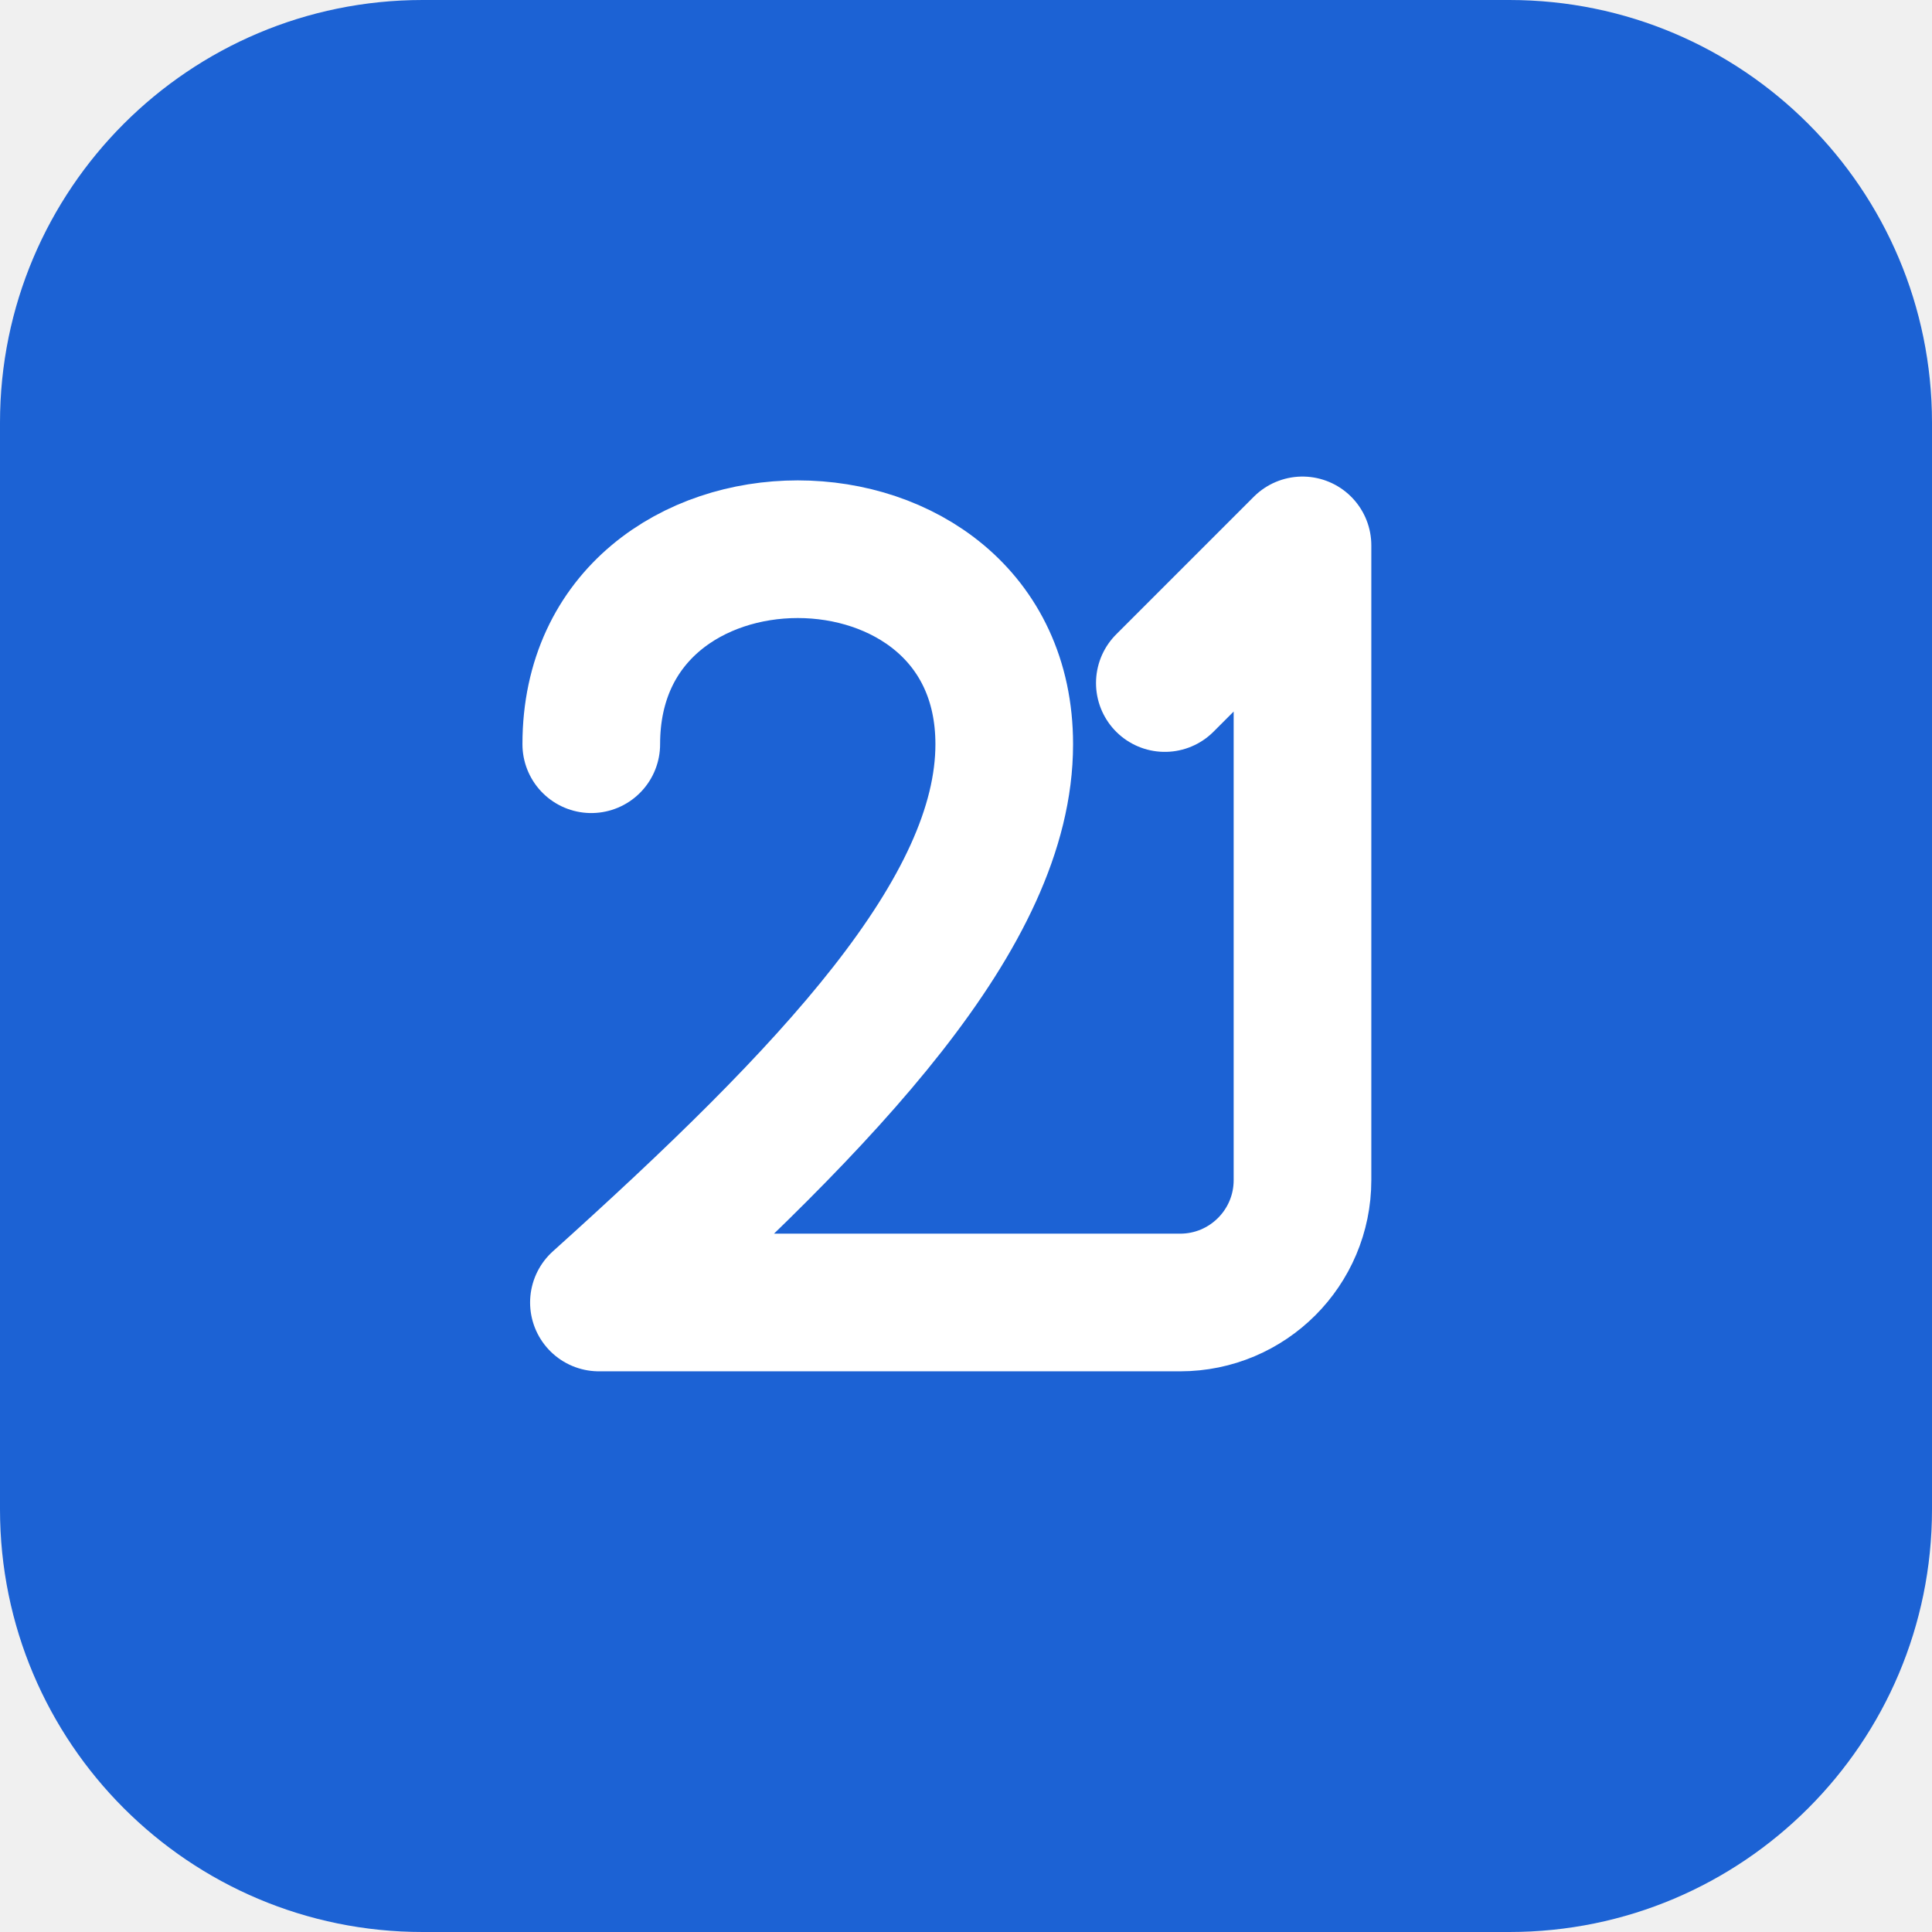
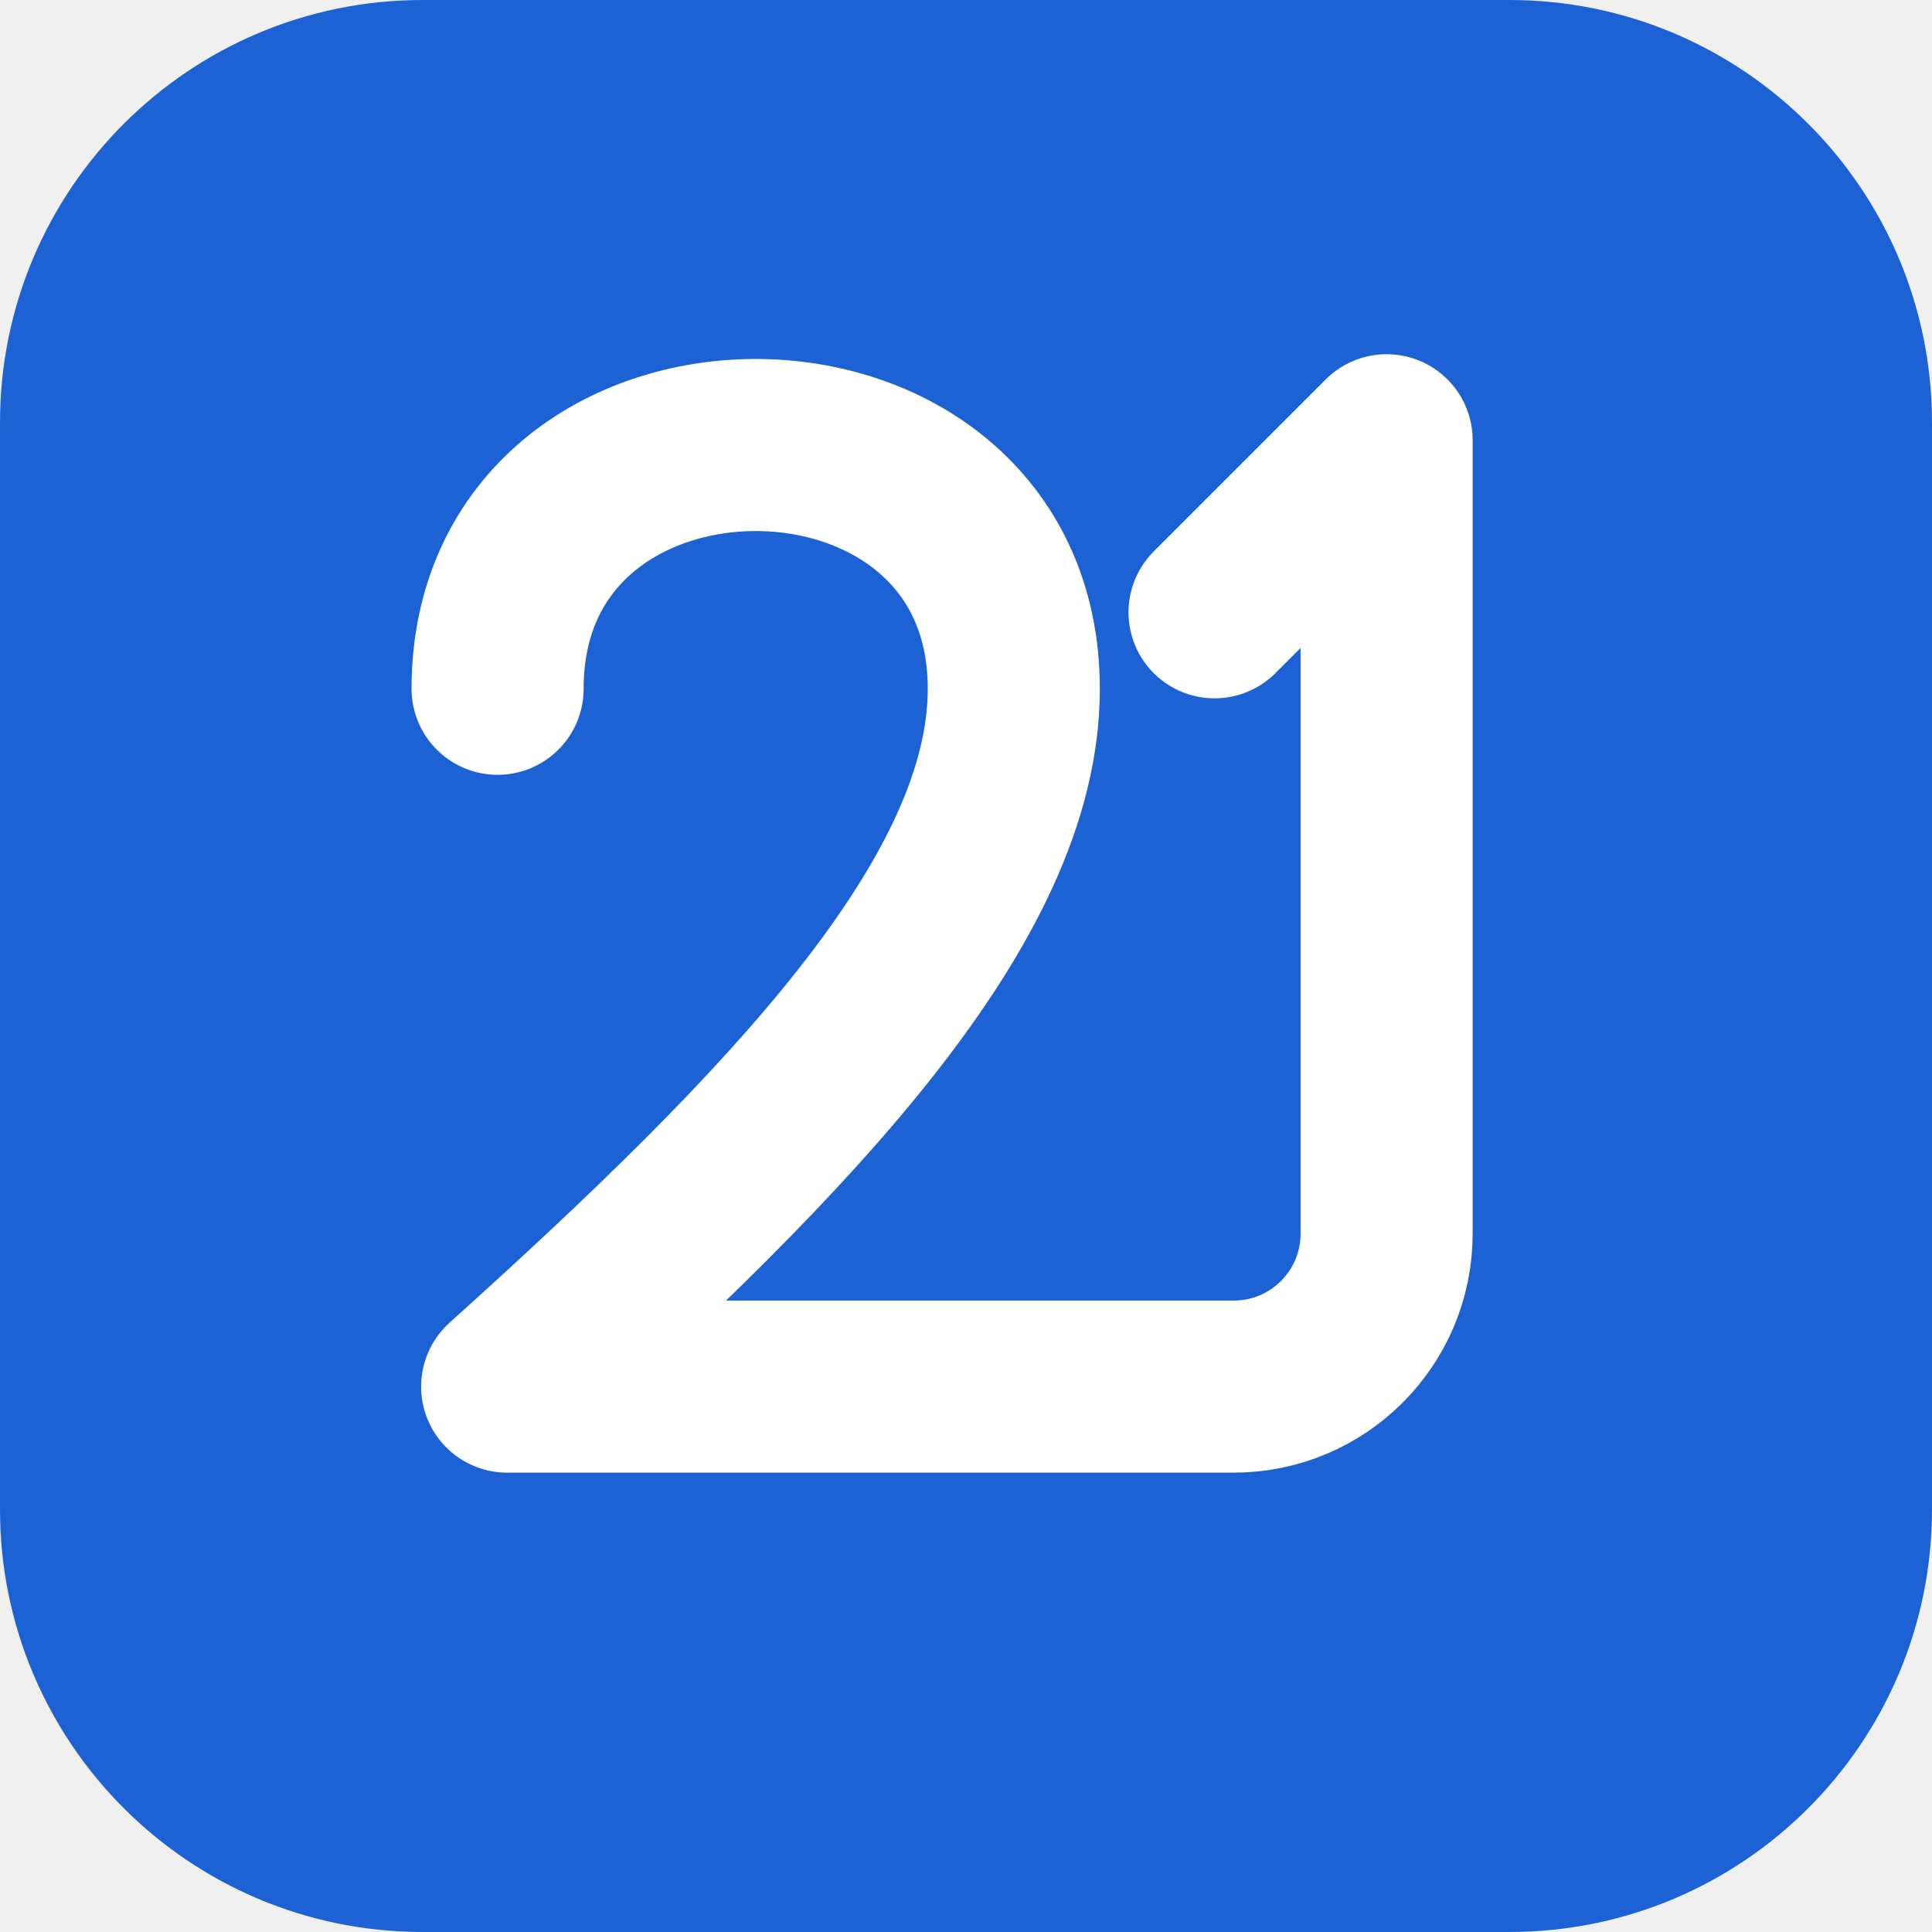
<svg xmlns="http://www.w3.org/2000/svg" viewBox="0 0 96 96">
  <rect width="96" height="96" rx="21" fill="#1c62d4" />
-   <g transform="translate(11.52 11.52) scale(0.76)">
+   <g transform="translate(2.4 2.4) scale(0.95)">
    <path d="M 23.5 33.5 C 23.5 16.5 50.5 16.5 50.5 33.5 C 50.5 44.5 39 56.5 24 70 L 62 70 A 8 8 0 0 0 70 62 L 70 20.5 L 61 29.5" fill="none" stroke="#fff" stroke-width="9" stroke-linecap="round" stroke-linejoin="round" />
  </g>
</svg>
